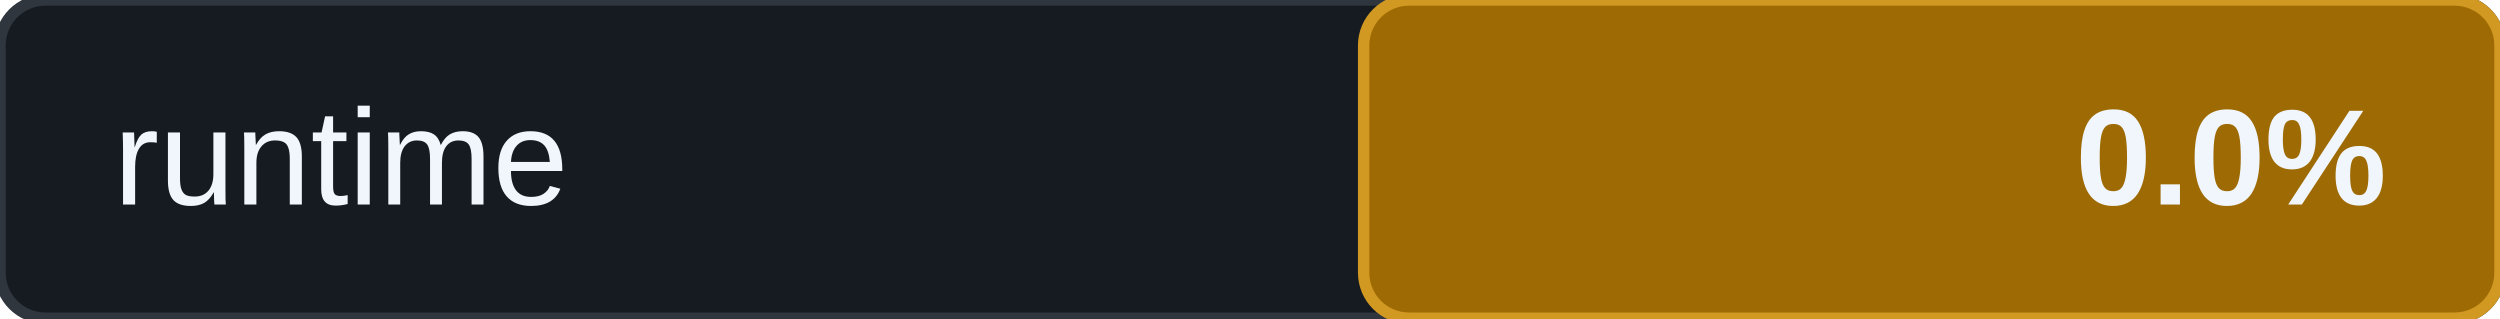
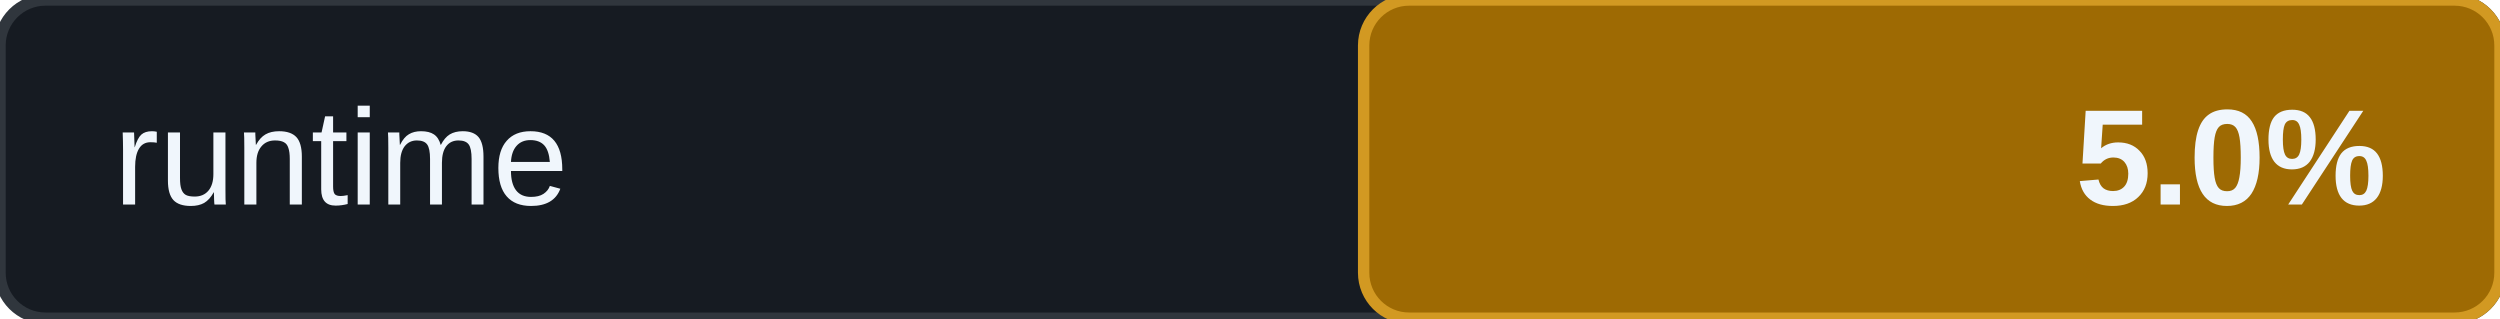
- <svg xmlns="http://www.w3.org/2000/svg" width="220" height="28" viewBox="0 0 220 28" role="img" aria-label="runtime: 0.0% verified">
+ <svg xmlns="http://www.w3.org/2000/svg" width="220" height="28" viewBox="0 0 220 28" role="img" aria-label="runtime: 5.0% verified">
  <rect width="220" height="28" rx="4" fill="#161b22" stroke="#30363d" />
  <rect x="120" width="100" height="28" rx="4" fill="#9e6a03" stroke="#d29922" />
  <g font-family="Segoe UI, Arial, sans-serif" font-size="12" fill="#f0f6fc">
    <text x="10" y="18">runtime</text>
-     <text x="210" y="18" text-anchor="end" font-weight="700">0.0%</text>
+     <text x="210" y="18" text-anchor="end" font-weight="700">5.0%</text>
  </g>
</svg>
